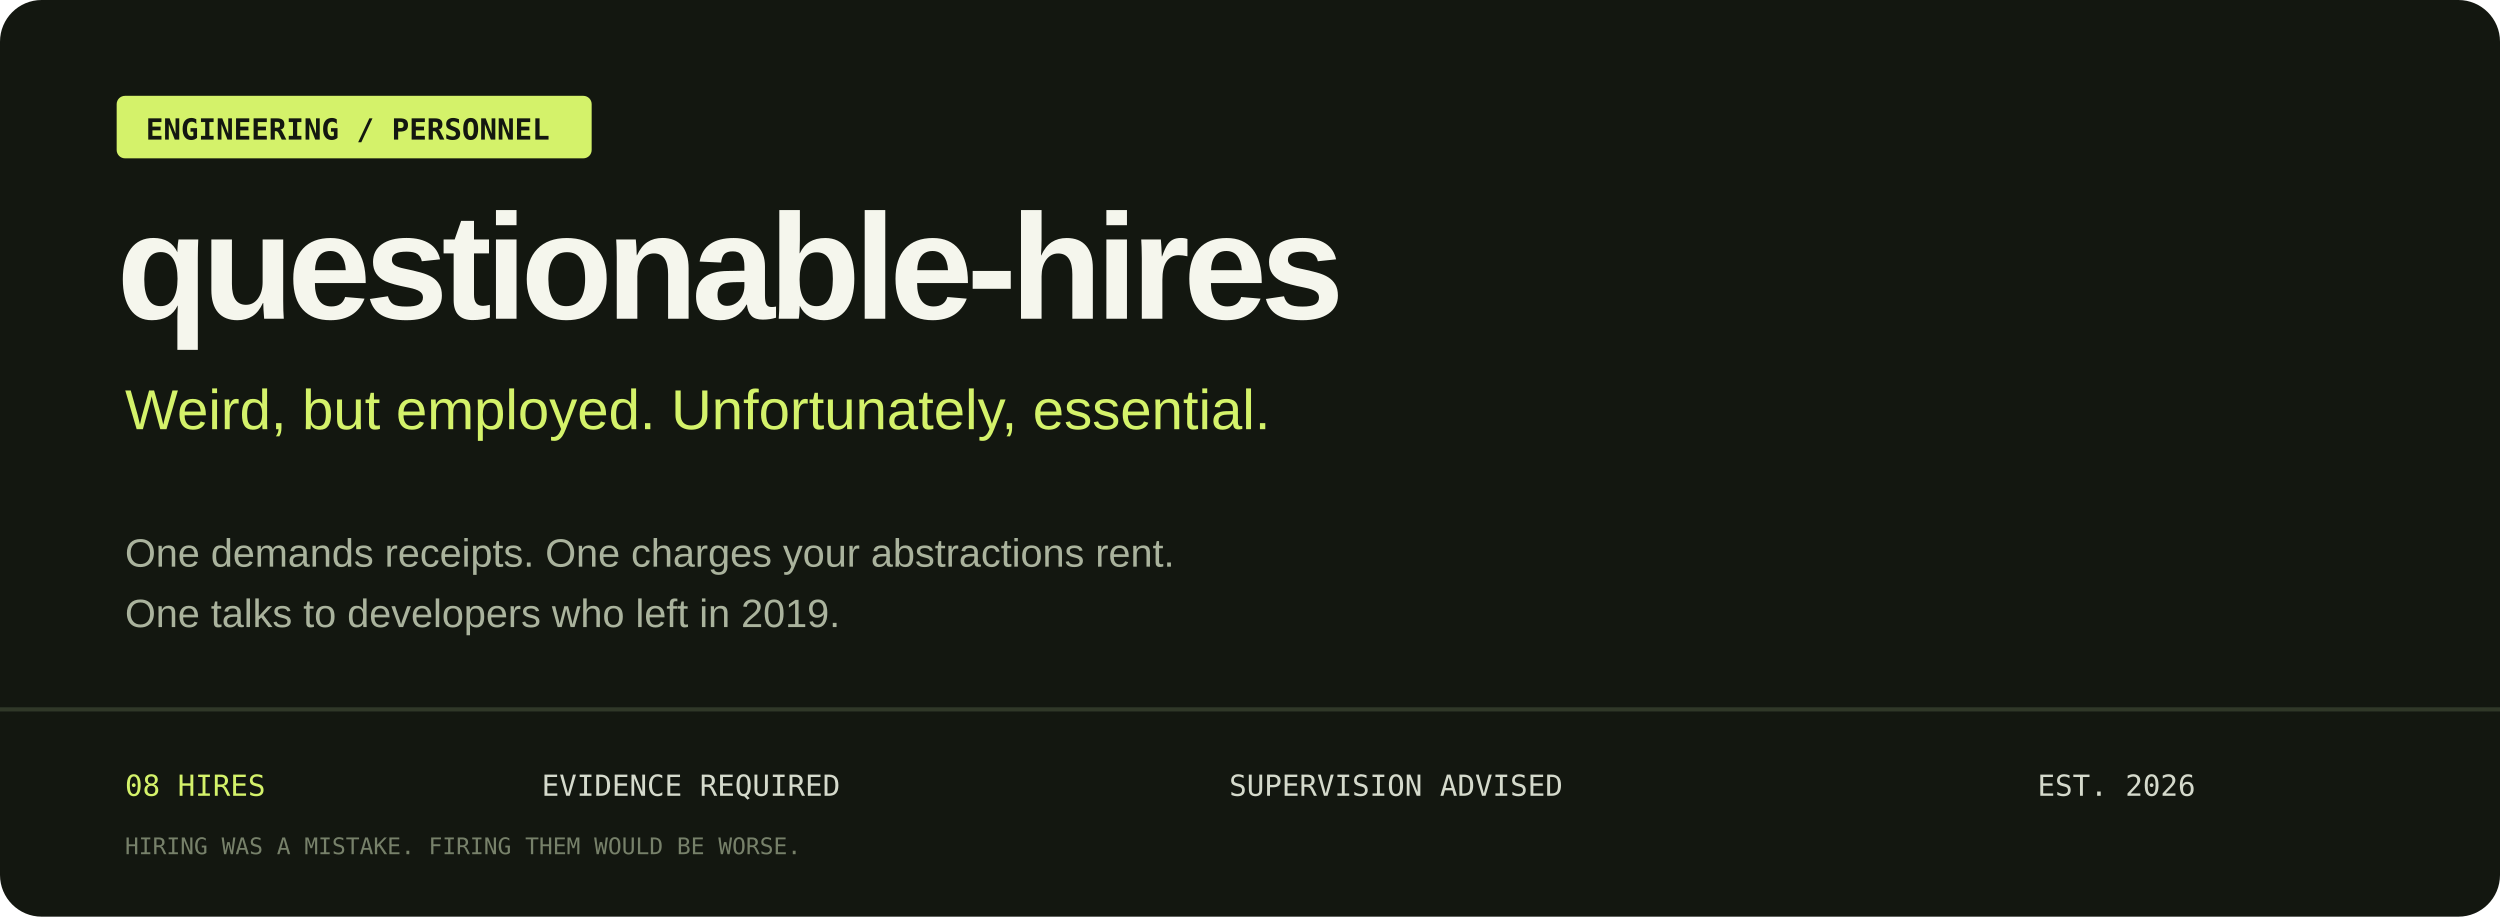
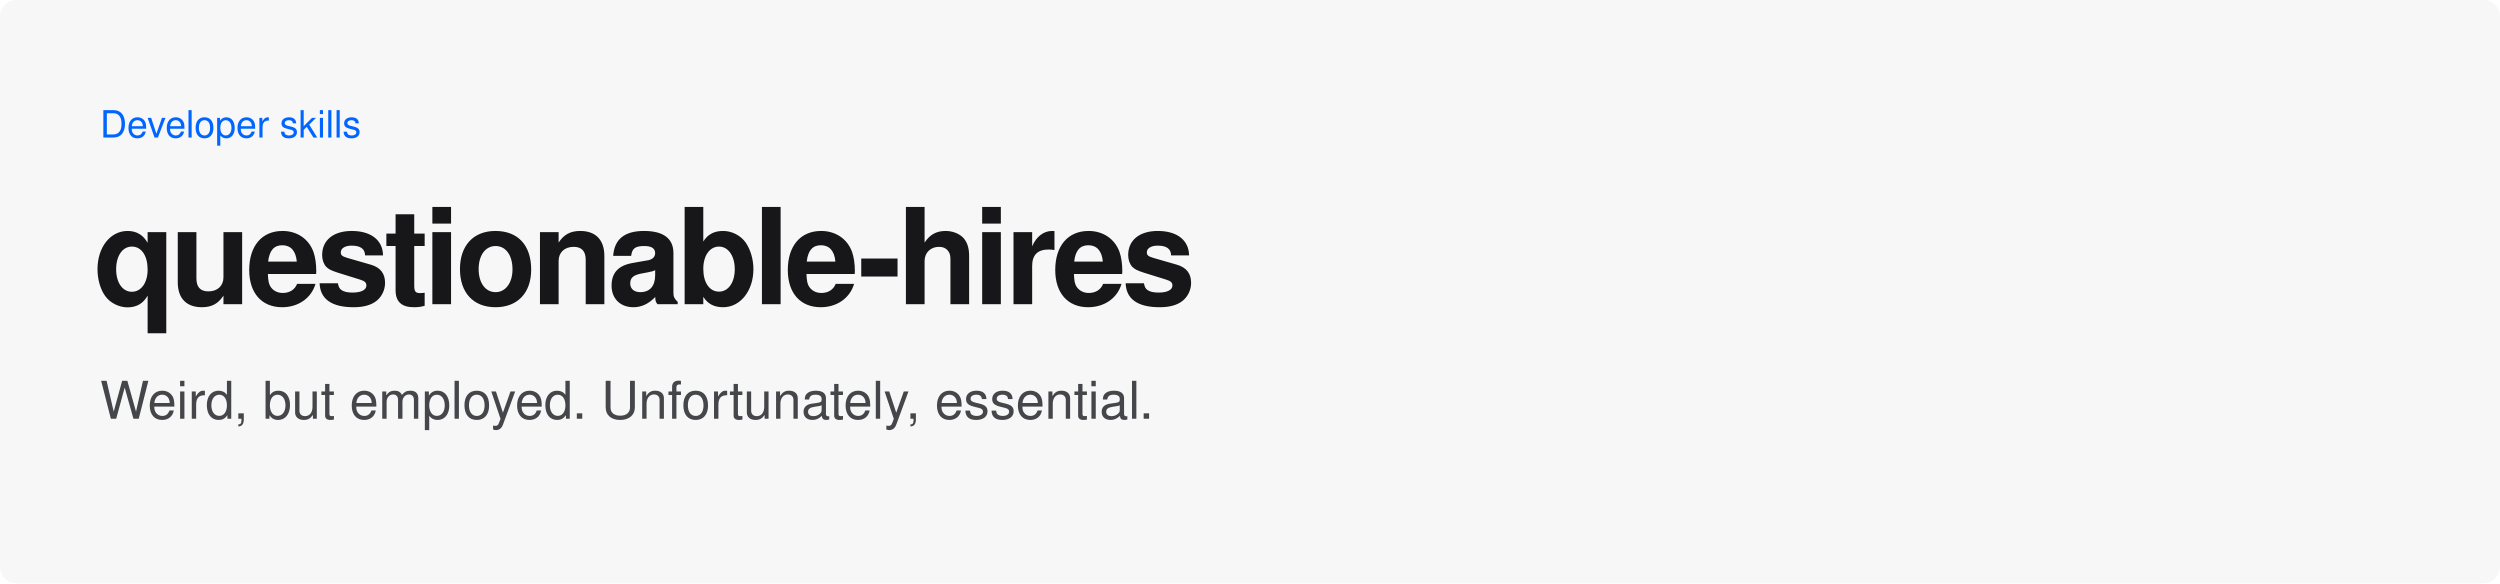
- <svg xmlns="http://www.w3.org/2000/svg" width="1200" height="440" viewBox="0 0 1200 440" role="img" aria-labelledby="title desc">
-   <rect width="1200" height="440" rx="20" fill="#131710" />
-   <path d="M0 340H1200M0 341H1200" stroke="#303828" />
-   <rect x="56" y="46" width="228" height="30" rx="4" fill="#D4F26A" />
-   <text x="70" y="67" font-family="monospace" font-size="14" font-weight="700" fill="#131710">ENGINEERING / PERSONNEL</text>
-   <text x="56" y="153" font-family="Arial, Helvetica, sans-serif" font-size="72" font-weight="800" letter-spacing="-3" fill="#F5F6ED">questionable-hires</text>
-   <text x="60" y="206" font-family="Arial, Helvetica, sans-serif" font-size="27" fill="#D4F26A">Weird, but employed. Unfortunately, essential.</text>
-   <text x="60" y="272" font-family="Arial, Helvetica, sans-serif" font-size="19" fill="#AAB39D">One demands receipts. One charges your abstractions rent.</text>
-   <text x="60" y="301" font-family="Arial, Helvetica, sans-serif" font-size="19" fill="#AAB39D">One talks to developers who left in 2019.</text>
-   <text x="60" y="382" font-family="monospace" font-size="14" fill="#D4F26A">08 HIRES</text>
-   <text x="260" y="382" font-family="monospace" font-size="14" fill="#D5DACC">EVIDENCE REQUIRED</text>
-   <text x="590" y="382" font-family="monospace" font-size="14" fill="#D5DACC">SUPERVISION ADVISED</text>
-   <text x="978" y="382" font-family="monospace" font-size="14" fill="#D5DACC">EST. 2026</text>
-   <text x="60" y="410" font-family="monospace" font-size="11" fill="#77816A">HIRING WAS A MISTAKE. FIRING THEM WOULD BE WORSE.</text>
+ <svg xmlns="http://www.w3.org/2000/svg" width="1200" height="280" viewBox="0 0 1200 280" role="img" aria-labelledby="title desc">
+   <style>
+     .background { fill: #F7F7F8; }
+     .name { fill: #171719; }
+     .subtitle { fill: #2E2F33; fill-opacity: .88; }
+     .accent { fill: #0066FF; }
+     text { font-family: -apple-system, BlinkMacSystemFont, "Segoe UI", Helvetica, Arial, sans-serif; }
+     @media (prefers-color-scheme: dark) {
+       .background { fill: #0F0F10; }
+       .name { fill: #F7F7F8; }
+       .subtitle { fill: #C2C4C8; }
+       .accent { fill: #3385FF; }
+     }
+   </style>
+   <rect class="background" width="1200" height="280" rx="8" />
+   <text class="accent" x="48" y="66" font-size="18" font-weight="500">Developer skills</text>
+   <text class="name" x="45" y="146" font-size="64" font-weight="650" letter-spacing="-2.5">questionable-hires</text>
+   <text class="subtitle" x="48" y="201" font-size="25" font-weight="400">Weird, but employed. Unfortunately, essential.</text>
</svg>
